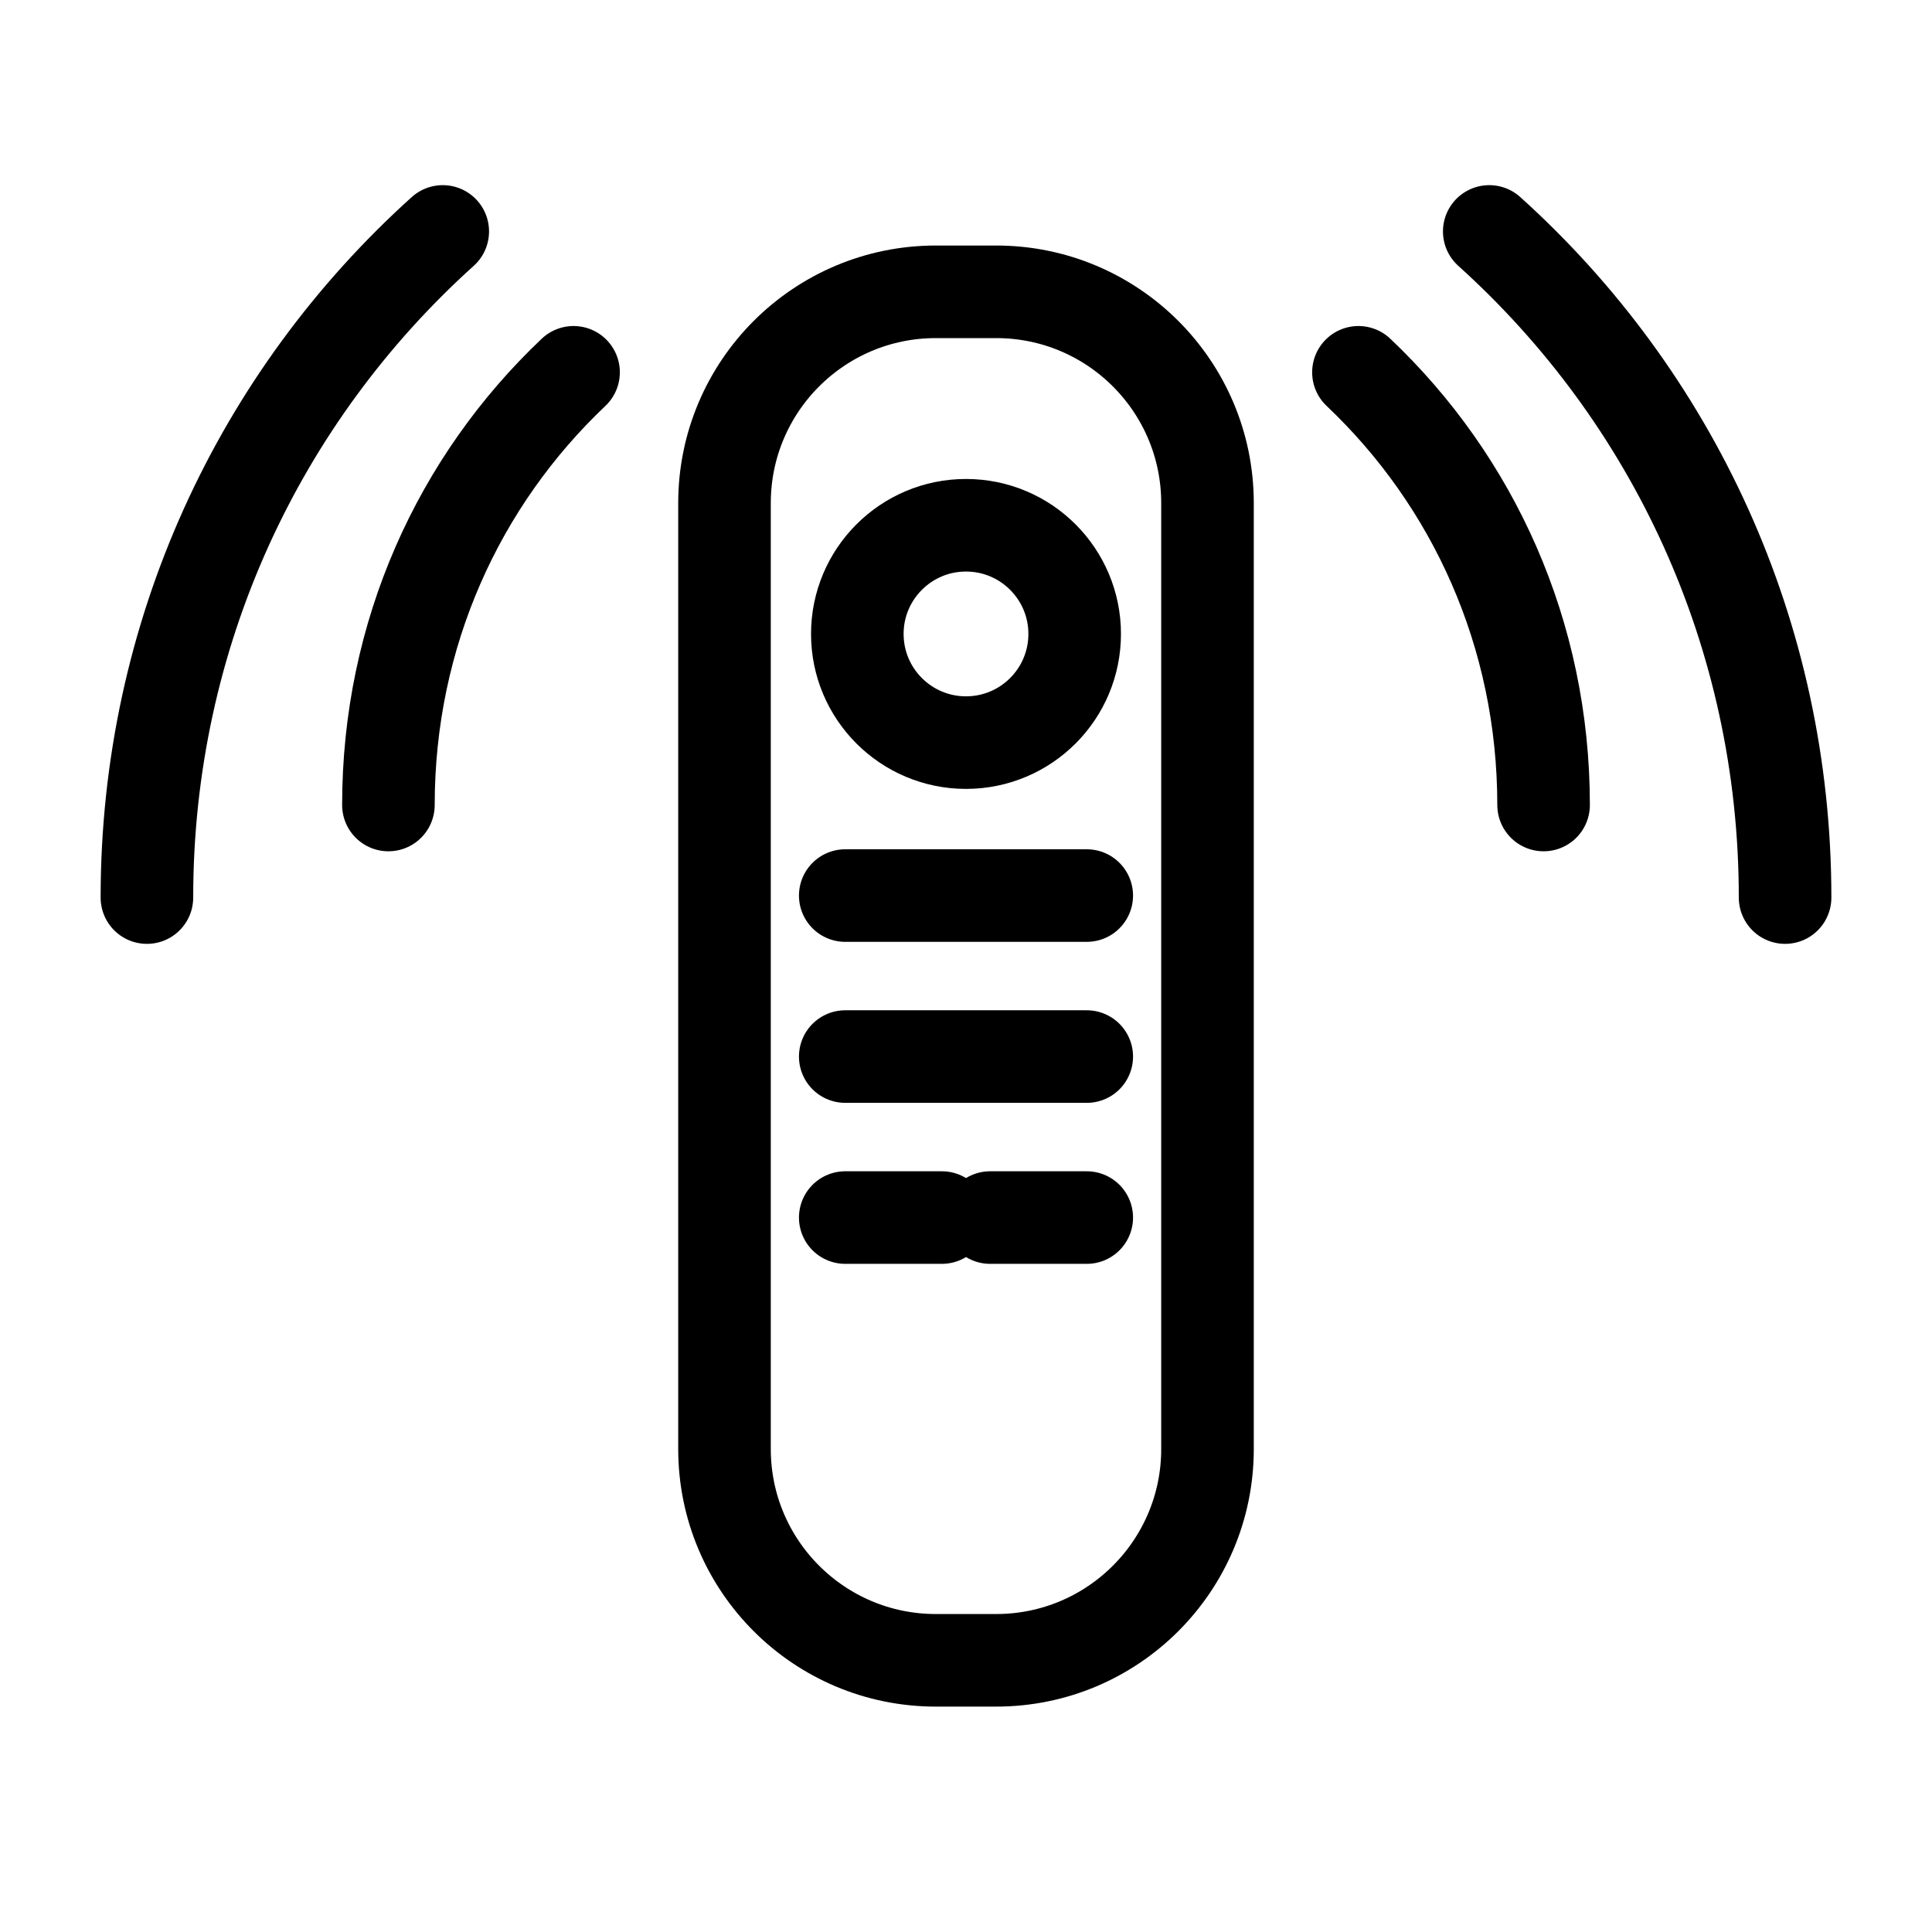
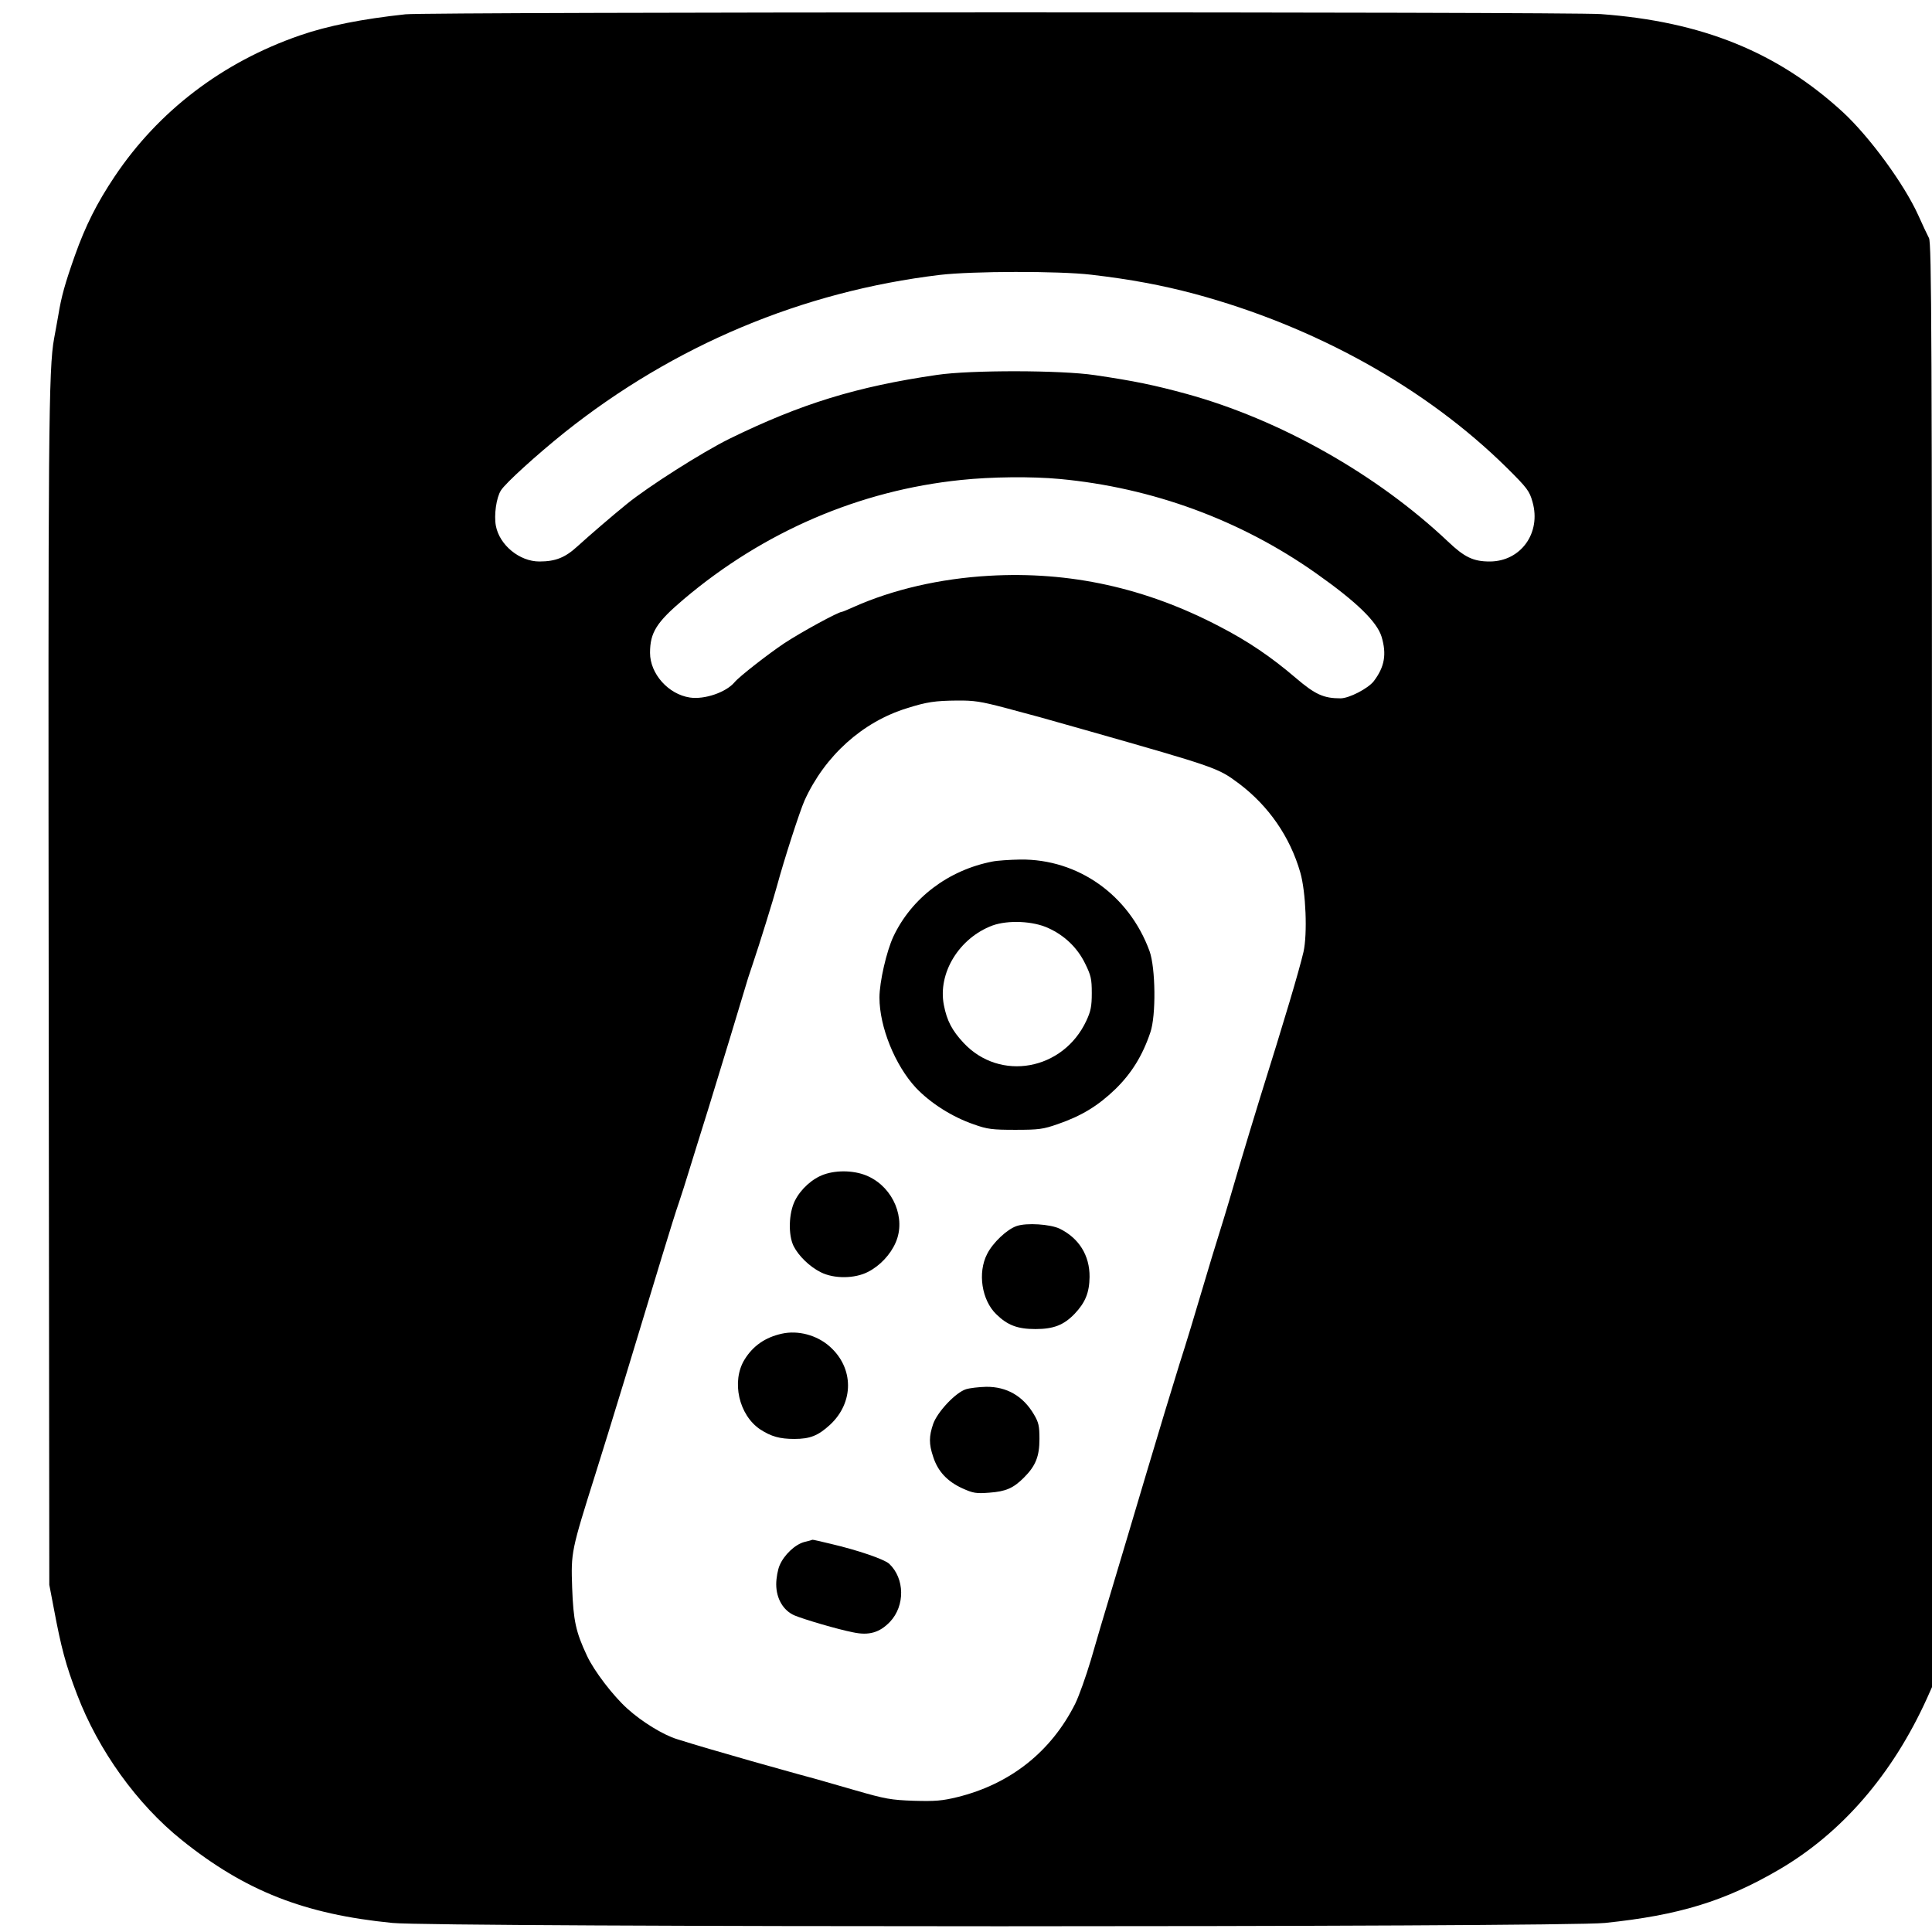
- <svg xmlns="http://www.w3.org/2000/svg" viewBox="0 0 960 960">
-   <g fill="none" stroke="#000" stroke-width="46" stroke-linecap="round" stroke-linejoin="round">
-     <path d="M360 250c0-58 47-105 105-105h30c58 0 105 47 105 105v470c0 58-47 105-105 105h-30c-58 0-105-47-105-105V250z" />
-     <circle cx="480" cy="315" r="54" />
-     <path d="M420 445h120M420 525h120M420 605h48M492 605h48" />
-     <path d="M285 185c-57 54-92 130-92 215M675 185c57 54 92 130 92 215" />
-     <path d="M220 115c-91 82-147 200-147 331M740 115c91 82 147 200 147 331" />
+ <svg xmlns="http://www.w3.org/2000/svg" version="1.0" width="960pt" height="960pt" viewBox="0 0 960 960" preserveAspectRatio="xMidYMid meet">
+   <g transform="translate(0,960) scale(0.1,-0.1)" fill="#000000" stroke="none">
+     <path d="M2015 9529 c-214 -23 -387 -57 -525 -105 -385 -133 -703 -376 -921 -702 -87 -130 -144 -243 -197 -392 -49 -139 -67 -203 -82 -295 -7 -38 -16 -91 -21 -116 -28 -151 -30 -457 -27 -3294 l3 -2900 22 -115 c37 -198 60 -284 116 -430 106 -278 298 -545 520 -723 315 -253 610 -369 1047 -412 218 -22 5817 -22 6025 0 367 38 596 108 865 265 313 183 564 474 735 851 l25 56 0 3586 c0 3139 -2 3589 -15 3614 -8 15 -32 66 -53 113 -70 155 -242 390 -375 513 -326 299 -700 450 -1203 487 -172 12 -5820 11 -5939 -1z m3407 -1294 c197 -23 351 -52 513 -95 601 -162 1151 -468 1552 -864 102 -101 113 -116 128 -170 44 -154 -58 -296 -213 -296 -81 0 -125 21 -207 99 -352 333 -834 606 -1300 734 -158 43 -257 64 -455 93 -165 25 -618 26 -785 1 -398 -58 -675 -143 -1032 -318 -135 -67 -401 -236 -508 -323 -74 -60 -182 -153 -246 -211 -61 -56 -109 -75 -189 -75 -99 0 -198 82 -216 177 -10 53 2 140 25 176 22 36 179 178 316 288 545 434 1182 701 1865 783 161 19 591 20 752 1z m-156 -1015 c460 -43 899 -204 1274 -469 200 -141 302 -240 325 -315 26 -87 15 -150 -39 -221 -28 -36 -122 -85 -165 -85 -84 0 -126 19 -222 101 -124 106 -238 183 -379 256 -367 192 -744 275 -1145 252 -244 -14 -478 -68 -673 -155 -29 -13 -55 -24 -58 -24 -18 0 -203 -101 -288 -157 -79 -53 -222 -164 -246 -193 -42 -50 -149 -87 -222 -76 -107 16 -198 118 -198 222 0 101 32 152 168 267 396 335 872 540 1377 592 152 16 351 18 491 5z m-276 -1136 c176 -47 162 -43 405 -112 657 -187 657 -188 762 -266 147 -111 253 -264 304 -441 28 -97 36 -306 16 -395 -23 -98 -94 -336 -216 -725 -27 -88 -75 -245 -106 -350 -30 -104 -71 -242 -91 -305 -20 -63 -61 -198 -91 -300 -30 -102 -80 -268 -113 -370 -32 -102 -106 -347 -165 -545 -59 -198 -135 -454 -170 -570 -35 -115 -82 -275 -105 -355 -24 -80 -58 -176 -77 -215 -119 -238 -322 -400 -587 -465 -74 -18 -109 -21 -215 -18 -114 4 -142 9 -291 52 -91 26 -178 51 -195 56 -39 10 -99 27 -320 89 -174 50 -265 76 -370 109 -69 21 -175 86 -248 152 -71 64 -165 187 -200 262 -56 119 -68 175 -74 339 -6 177 -5 182 117 569 59 186 216 701 330 1079 34 112 72 234 85 270 12 36 34 104 48 151 15 47 58 189 98 315 68 220 159 521 181 595 5 19 23 76 40 125 30 88 102 320 118 380 38 140 114 374 138 428 101 222 288 390 509 458 98 31 139 37 248 38 85 1 120 -5 235 -35z" />
+     <path d="M4931 5319 c-220 -43 -402 -182 -492 -373 -34 -73 -69 -225 -69 -303 0 -145 77 -336 181 -448 72 -76 180 -145 288 -182 67 -24 92 -27 206 -27 117 0 138 3 210 28 119 41 201 91 287 174 80 78 135 166 174 282 29 83 26 321 -4 404 -102 279 -355 458 -642 455 -52 -1 -115 -5 -139 -10z m279 -331 c81 -37 144 -98 182 -176 29 -59 33 -76 33 -147 0 -65 -5 -90 -27 -137 -115 -247 -429 -304 -610 -110 -57 61 -83 110 -98 188 -31 159 76 333 241 395 77 28 203 23 279 -13z" />
+     <path d="M4094 3764 c-57 -20 -115 -72 -144 -130 -31 -62 -34 -169 -7 -225 25 -50 81 -104 136 -131 66 -33 168 -32 234 2 59 30 112 86 138 147 51 118 -11 269 -135 327 -63 30 -154 34 -222 10z" />
+     <path d="M5052 3508 c-48 -16 -119 -83 -147 -139 -48 -93 -27 -229 45 -299 56 -55 106 -74 195 -74 91 0 141 20 195 76 53 56 73 105 74 183 1 107 -53 193 -149 240 -47 22 -163 30 -213 13z" />
+     <path d="M3885 2973 c-82 -18 -143 -60 -185 -128 -67 -108 -29 -277 78 -348 54 -35 97 -47 169 -47 78 0 118 16 177 70 120 111 120 283 -2 390 -63 56 -157 81 -237 63z" />
+     <path d="M4800 2697 c-51 -16 -141 -111 -163 -172 -21 -62 -22 -99 0 -164 23 -72 70 -122 144 -156 55 -25 70 -27 135 -22 82 6 119 22 172 75 58 58 77 105 77 192 0 64 -4 82 -27 121 -54 92 -135 139 -238 138 -36 -1 -81 -6 -100 -12z" />
+     <path d="M3997 1938 c-46 -12 -101 -64 -123 -116 -9 -20 -17 -63 -17 -94 0 -71 35 -131 91 -155 48 -20 214 -69 291 -84 79 -17 132 -1 183 52 76 80 74 216 -4 289 -24 22 -154 67 -291 99 -49 12 -89 21 -90 20 -1 -1 -19 -6 -40 -11z" />
  </g>
</svg>
